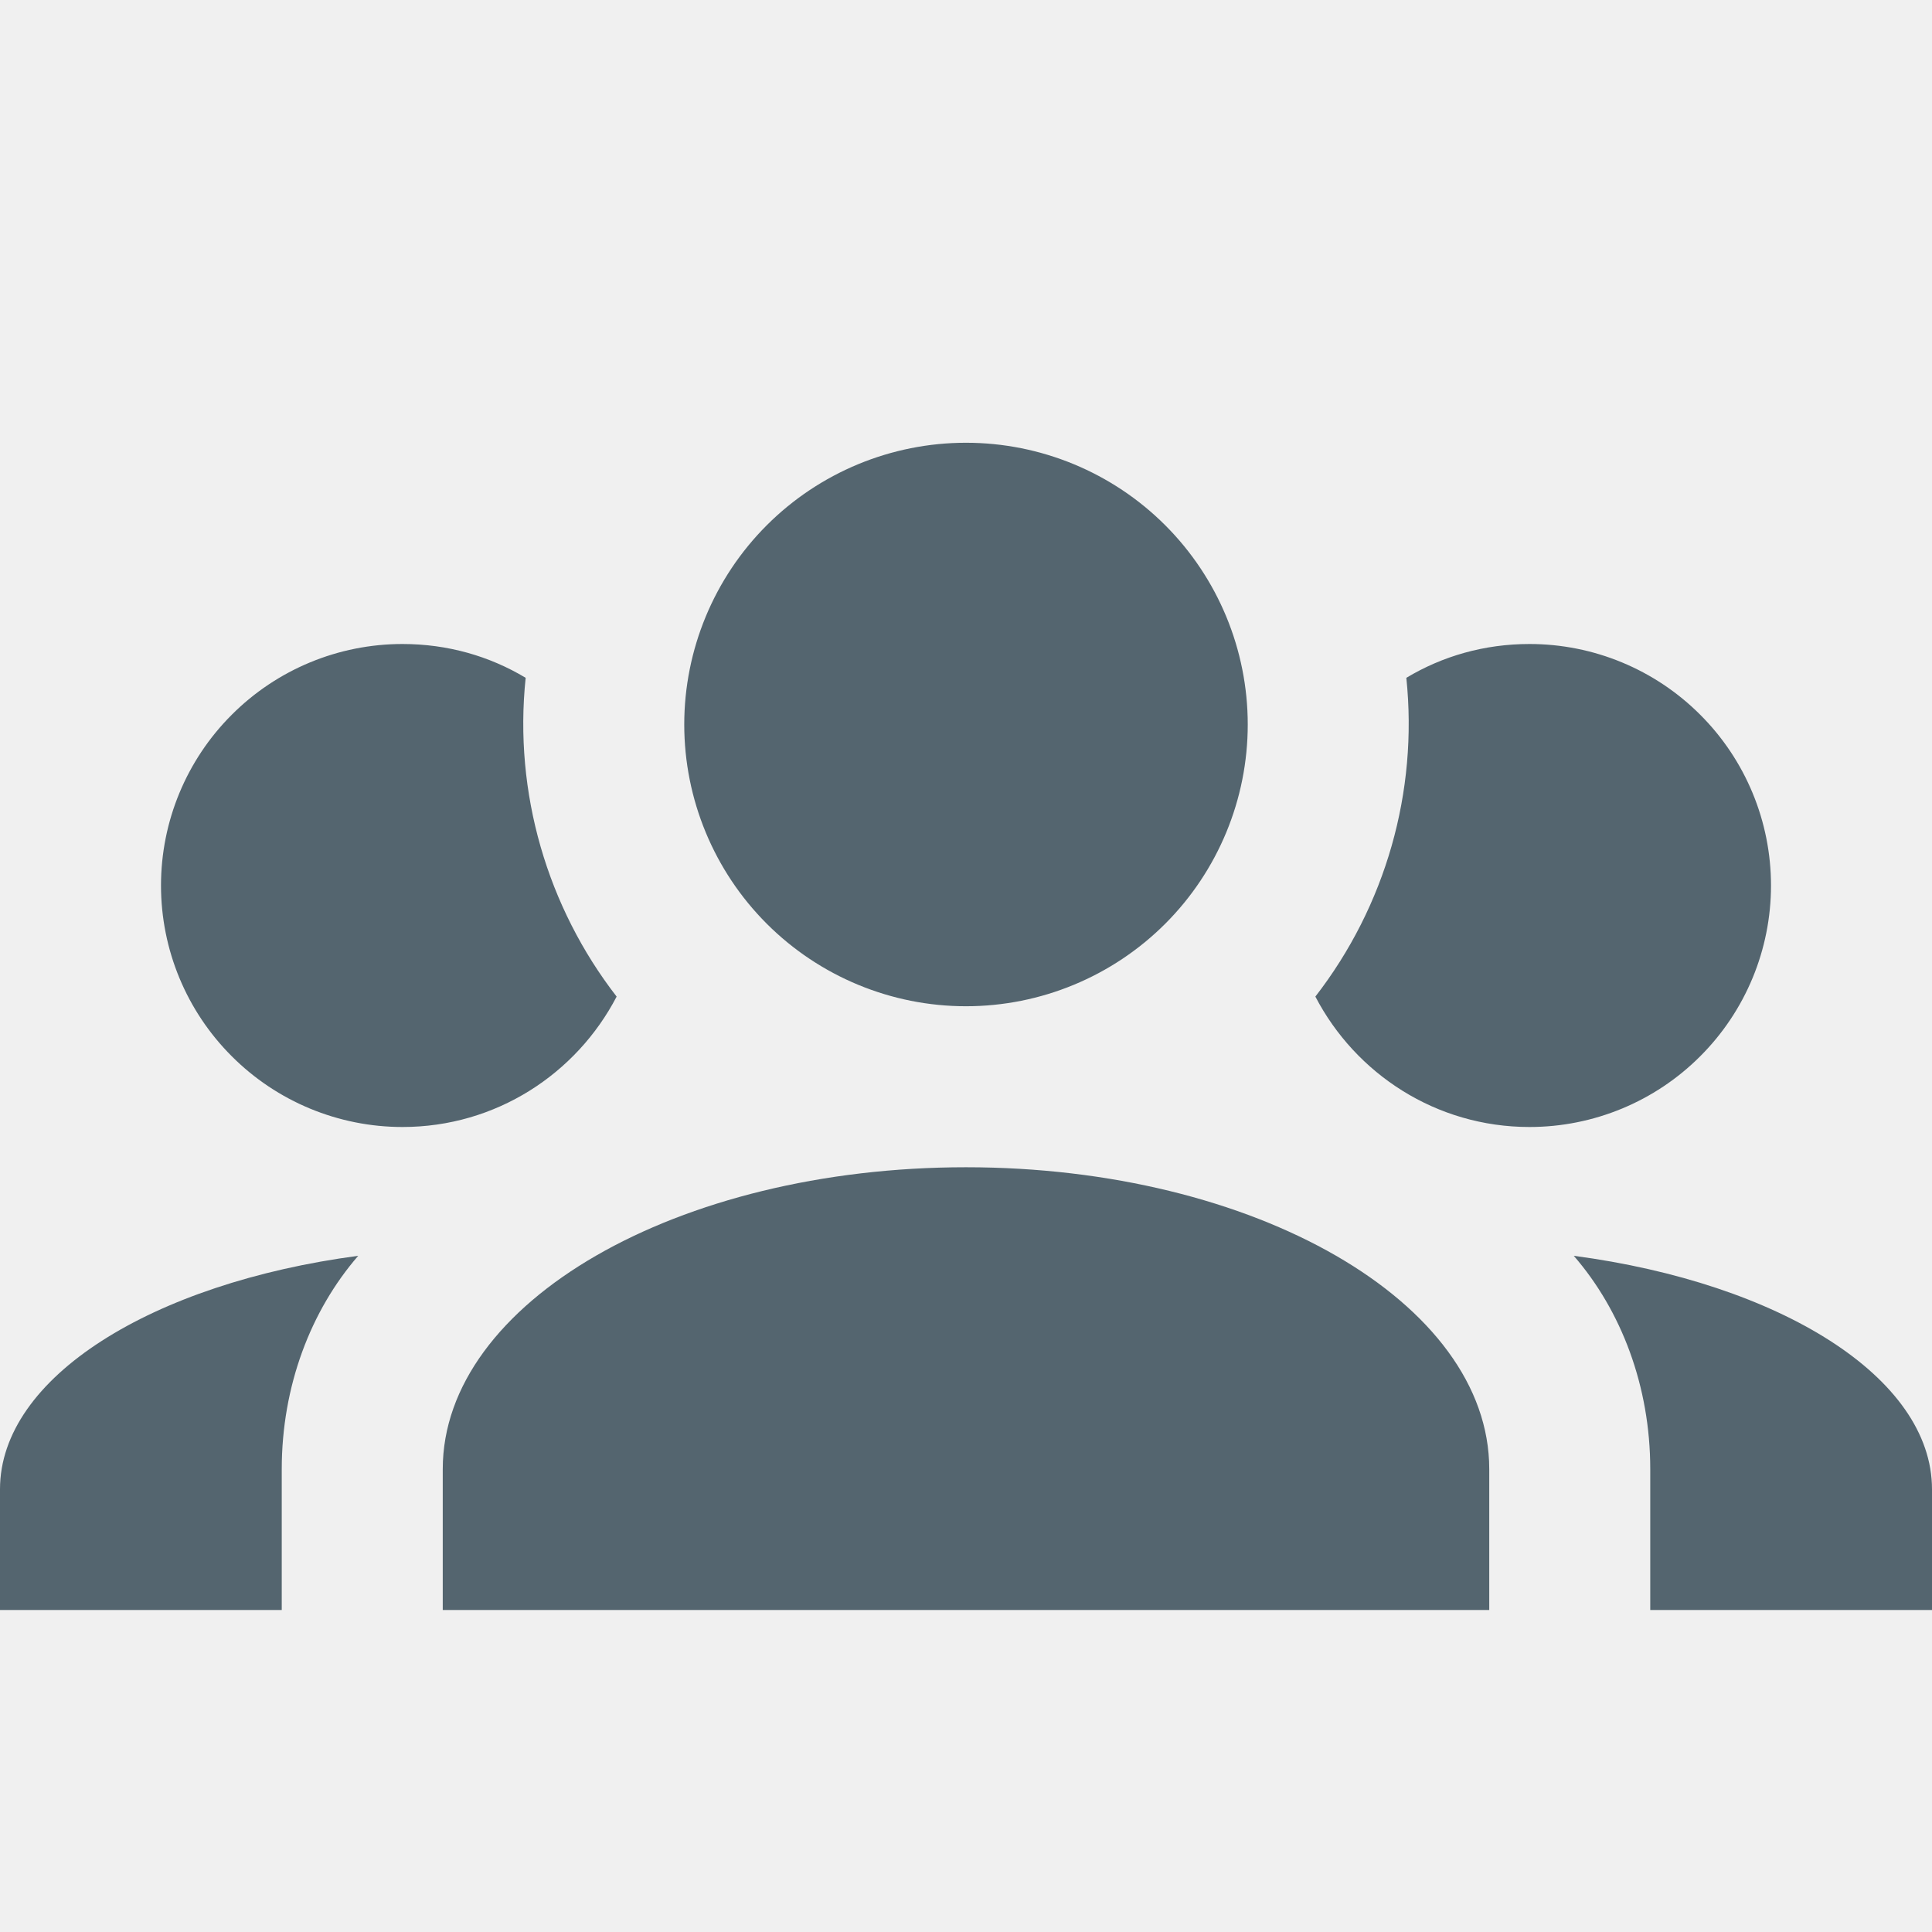
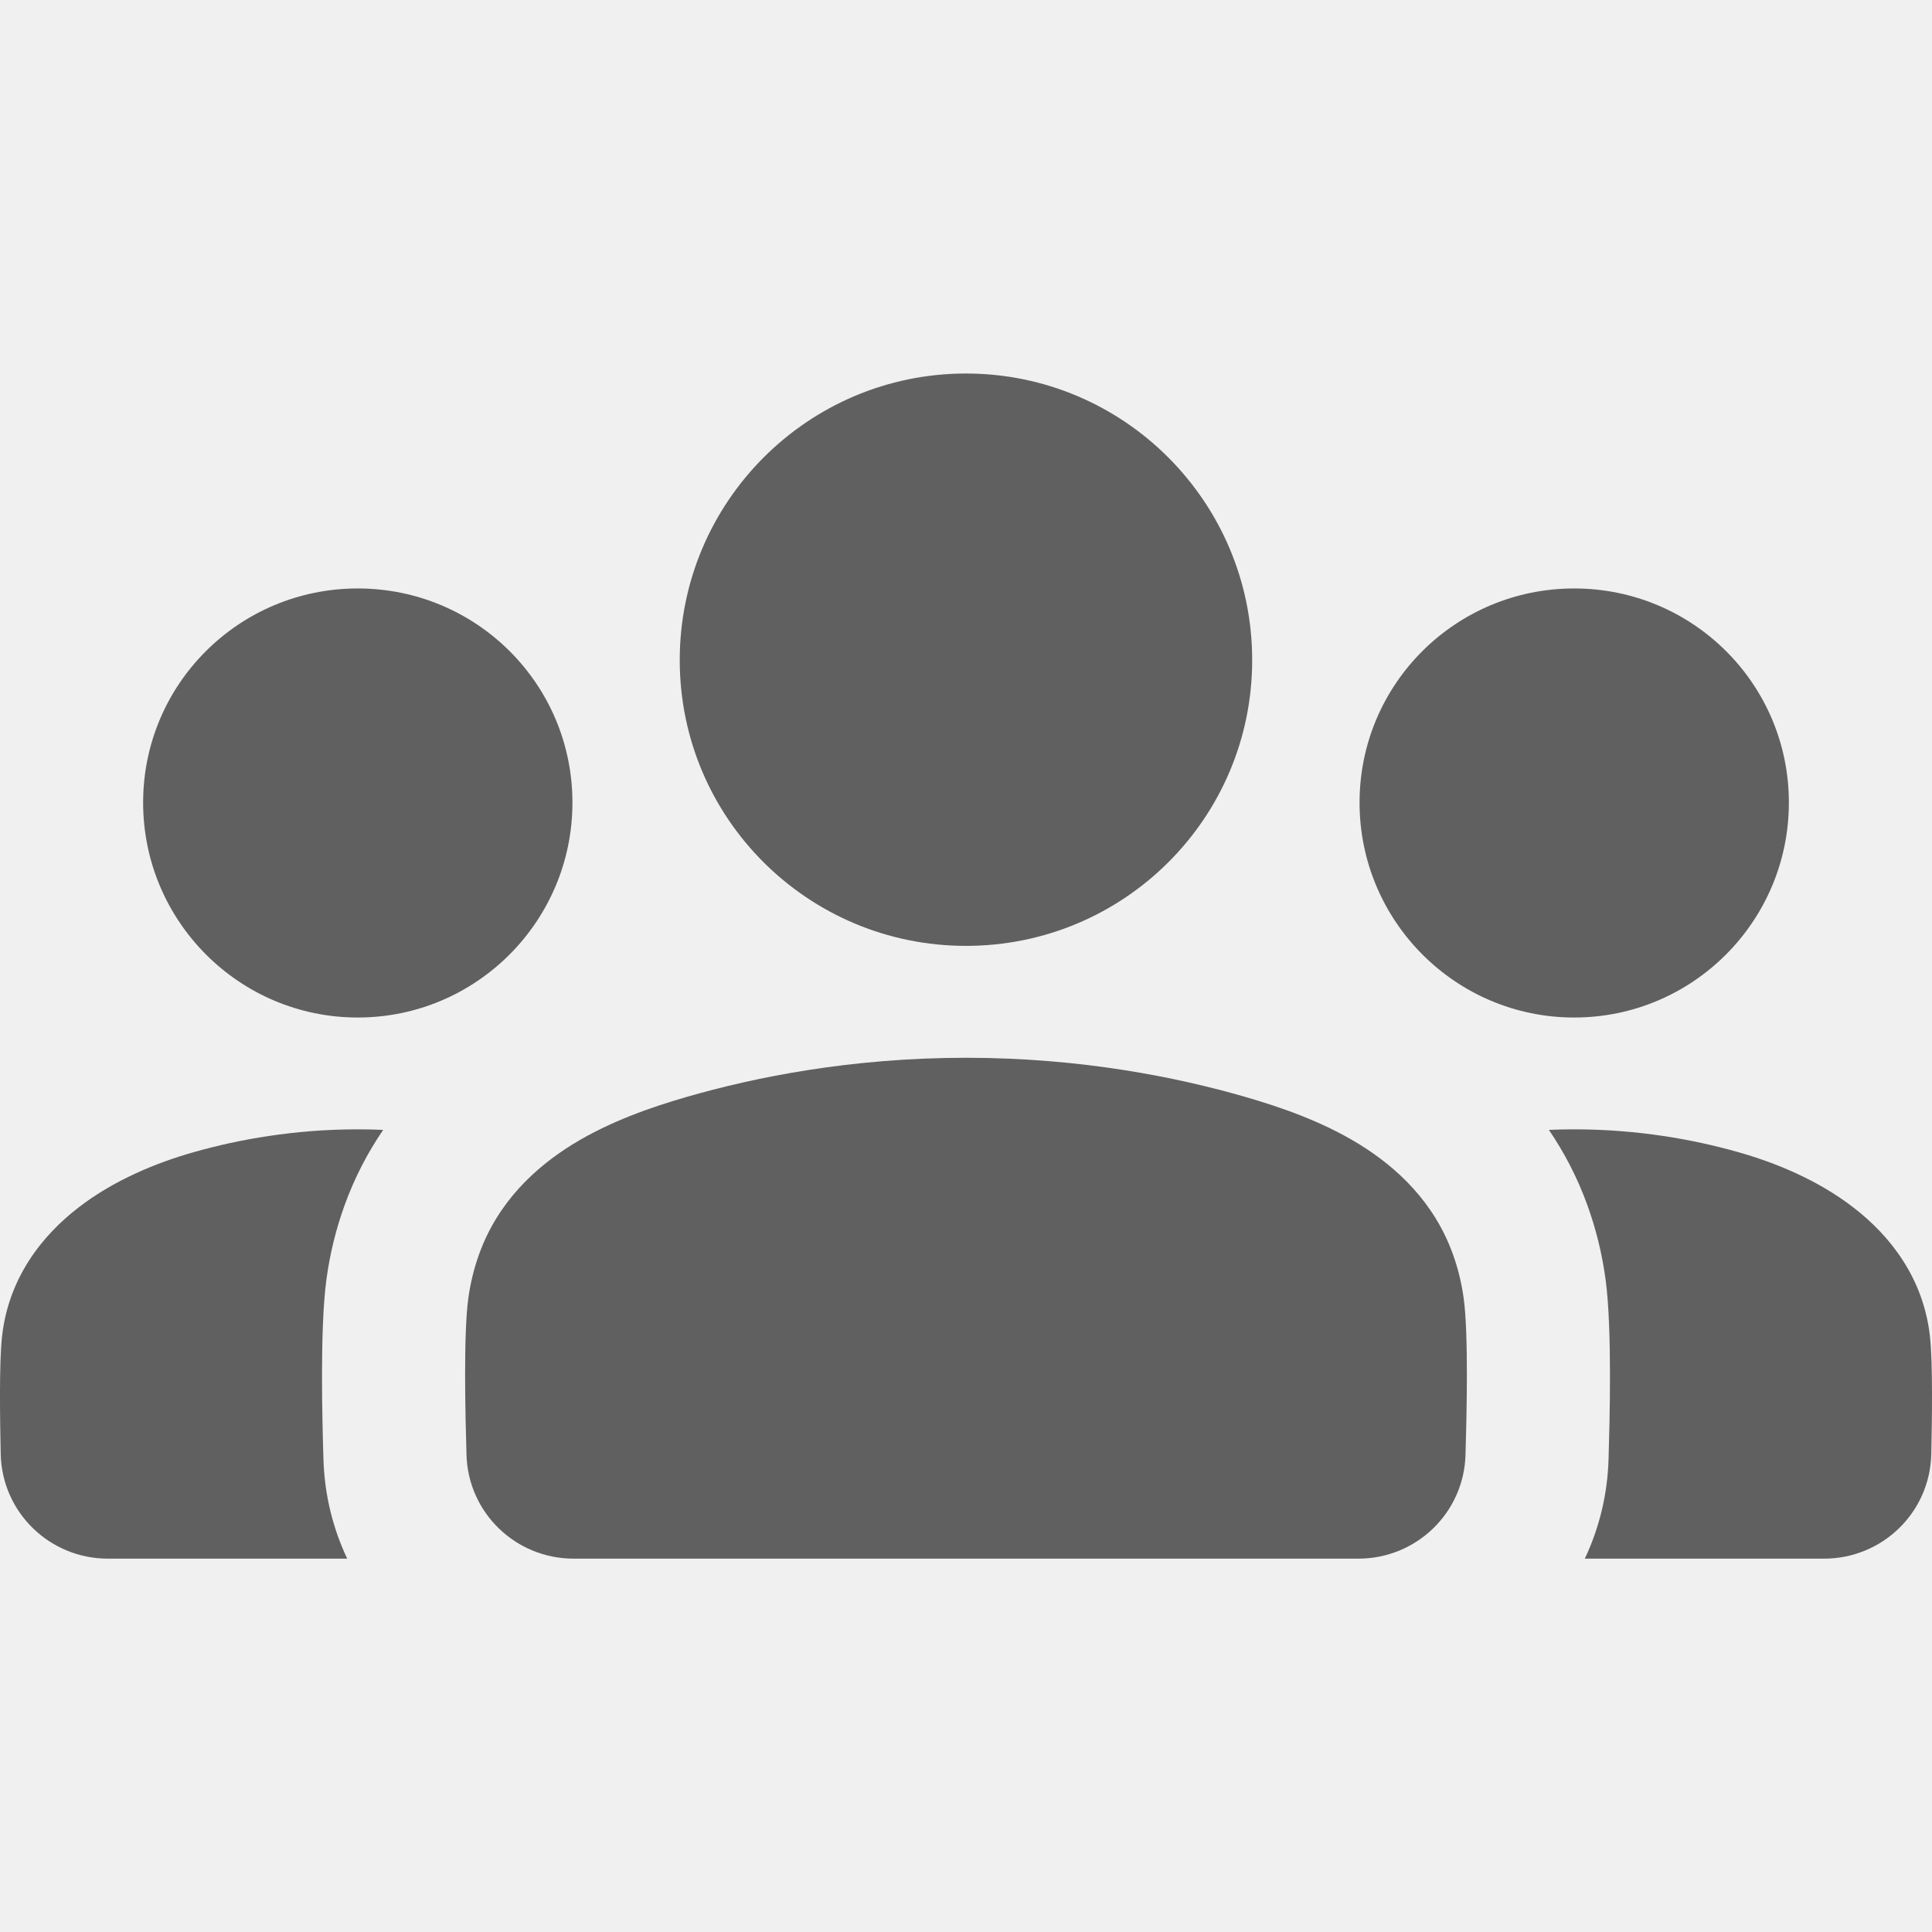
<svg xmlns="http://www.w3.org/2000/svg" width="24" height="24" viewBox="0 0 24 24" fill="none">
-   <path d="M12 5.5C12.928 5.5 13.819 5.869 14.475 6.525C15.131 7.181 15.5 8.072 15.5 9C15.5 9.928 15.131 10.819 14.475 11.475C13.819 12.131 12.928 12.5 12 12.5C11.072 12.5 10.181 12.131 9.525 11.475C8.869 10.819 8.5 9.928 8.5 9C8.5 8.072 8.869 7.181 9.525 6.525C10.181 5.869 11.072 5.5 12 5.5ZM5 8C5.56 8 6.08 8.15 6.53 8.42C6.38 9.85 6.8 11.27 7.66 12.38C7.16 13.34 6.16 14 5 14C4.204 14 3.441 13.684 2.879 13.121C2.316 12.559 2 11.796 2 11C2 10.204 2.316 9.441 2.879 8.879C3.441 8.316 4.204 8 5 8ZM19 8C19.796 8 20.559 8.316 21.121 8.879C21.684 9.441 22 10.204 22 11C22 11.796 21.684 12.559 21.121 13.121C20.559 13.684 19.796 14 19 14C17.84 14 16.84 13.34 16.34 12.38C17.212 11.254 17.617 9.836 17.47 8.42C17.92 8.15 18.44 8 19 8ZM5.5 18.25C5.5 16.18 8.41 14.5 12 14.5C15.59 14.5 18.5 16.18 18.5 18.25V20H5.5V18.25ZM0 20V18.5C0 17.11 1.89 15.94 4.45 15.6C3.86 16.28 3.5 17.22 3.5 18.25V20H0ZM24 20H20.5V18.25C20.5 17.22 20.14 16.28 19.55 15.6C22.11 15.94 24 17.11 24 18.5V20Z" fill="#54656F" />
+   <g clip-path="url(#clip0_409_490)">
+     <mask id="mask0_409_490" style="mask-type:luminance" maskUnits="userSpaceOnUse" x="0" y="0" width="24" height="24">
+       <path d="M24 0H0V24H24V0Z" fill="white" />
+     </mask>
+     <g mask="url(#mask0_409_490)">
+       <path d="M4.76 14.036C4.656 14.031 4.551 14.029 4.444 14.029C3.652 14.029 2.962 14.156 2.419 14.309C1.952 14.44 1.421 14.656 0.975 15C0.521 15.35 0.108 15.874 0.026 16.596C-0.012 16.933 2.95304e-05 17.655 0.009 18.064C0.026 18.794 0.623 19.362 1.339 19.362H4.313C4.136 18.988 4.031 18.57 4.018 18.126C4.005 17.691 3.971 16.516 4.055 15.893C4.099 15.568 4.176 15.264 4.277 14.982C4.405 14.626 4.571 14.312 4.76 14.036Z" fill="black" fill-opacity="0.6" />
+       <path d="M19.687 19.362H22.661C23.377 19.362 23.974 18.794 23.991 18.064C24 17.655 24.012 16.933 23.974 16.596C23.892 15.874 23.479 15.35 23.024 15C22.579 14.656 22.048 14.44 21.581 14.309C21.038 14.156 20.349 14.029 19.555 14.029C19.449 14.029 19.343 14.031 19.241 14.036C19.429 14.312 19.595 14.626 19.723 14.982C19.824 15.264 19.901 15.568 19.945 15.893C20.029 16.516 19.995 17.691 19.982 18.126C19.969 18.57 19.864 18.988 19.687 19.362Z" fill="black" fill-opacity="0.6" />
+       <path fill-rule="evenodd" clip-rule="evenodd" d="M8.528 13.627C9.367 13.384 10.565 13.14 12 13.14C13.435 13.14 14.633 13.384 15.472 13.627C15.904 13.752 16.421 13.929 16.883 14.213C17.352 14.502 17.817 14.934 18.049 15.582C18.11 15.751 18.156 15.934 18.183 16.132C18.243 16.574 18.22 17.569 18.205 18.073C18.184 18.799 17.588 19.362 16.876 19.362H7.124C6.412 19.362 5.816 18.799 5.795 18.073C5.78 17.569 5.757 16.574 5.817 16.132C5.844 15.934 5.89 15.751 5.951 15.582C6.183 14.934 6.648 14.502 7.117 14.213C7.579 13.929 8.096 13.752 8.528 13.627Z" fill="black" fill-opacity="0.6" />
+       <path fill-rule="evenodd" clip-rule="evenodd" d="M16.889 9.97C16.889 8.497 18.083 7.31 19.555 7.31C21.028 7.31 22.222 8.497 22.222 9.97C22.222 11.443 21.028 12.64 19.555 12.64C18.083 12.64 16.889 11.443 16.889 9.97Z" fill="black" fill-opacity="0.6" />
+       <path fill-rule="evenodd" clip-rule="evenodd" d="M8.444 8.2C8.444 6.236 10.036 4.64 12 4.64C13.963 4.64 15.555 6.236 15.555 8.2C15.555 10.164 13.963 11.75 12 11.75C10.036 11.75 8.444 10.164 8.444 8.2Z" fill="black" fill-opacity="0.6" />
+       <path fill-rule="evenodd" clip-rule="evenodd" d="M1.778 9.97C1.778 8.497 2.972 7.31 4.444 7.31C5.917 7.31 7.111 8.497 7.111 9.97C7.111 11.443 5.917 12.64 4.444 12.64C2.972 12.64 1.778 11.443 1.778 9.97Z" fill="black" fill-opacity="0.6" />
+     </g>
+   </g>
+   <defs>
+     <clipPath id="clip0_409_490">
+       <rect width="24" height="24" fill="white" />
+     </clipPath>
+   </defs>
</svg>
